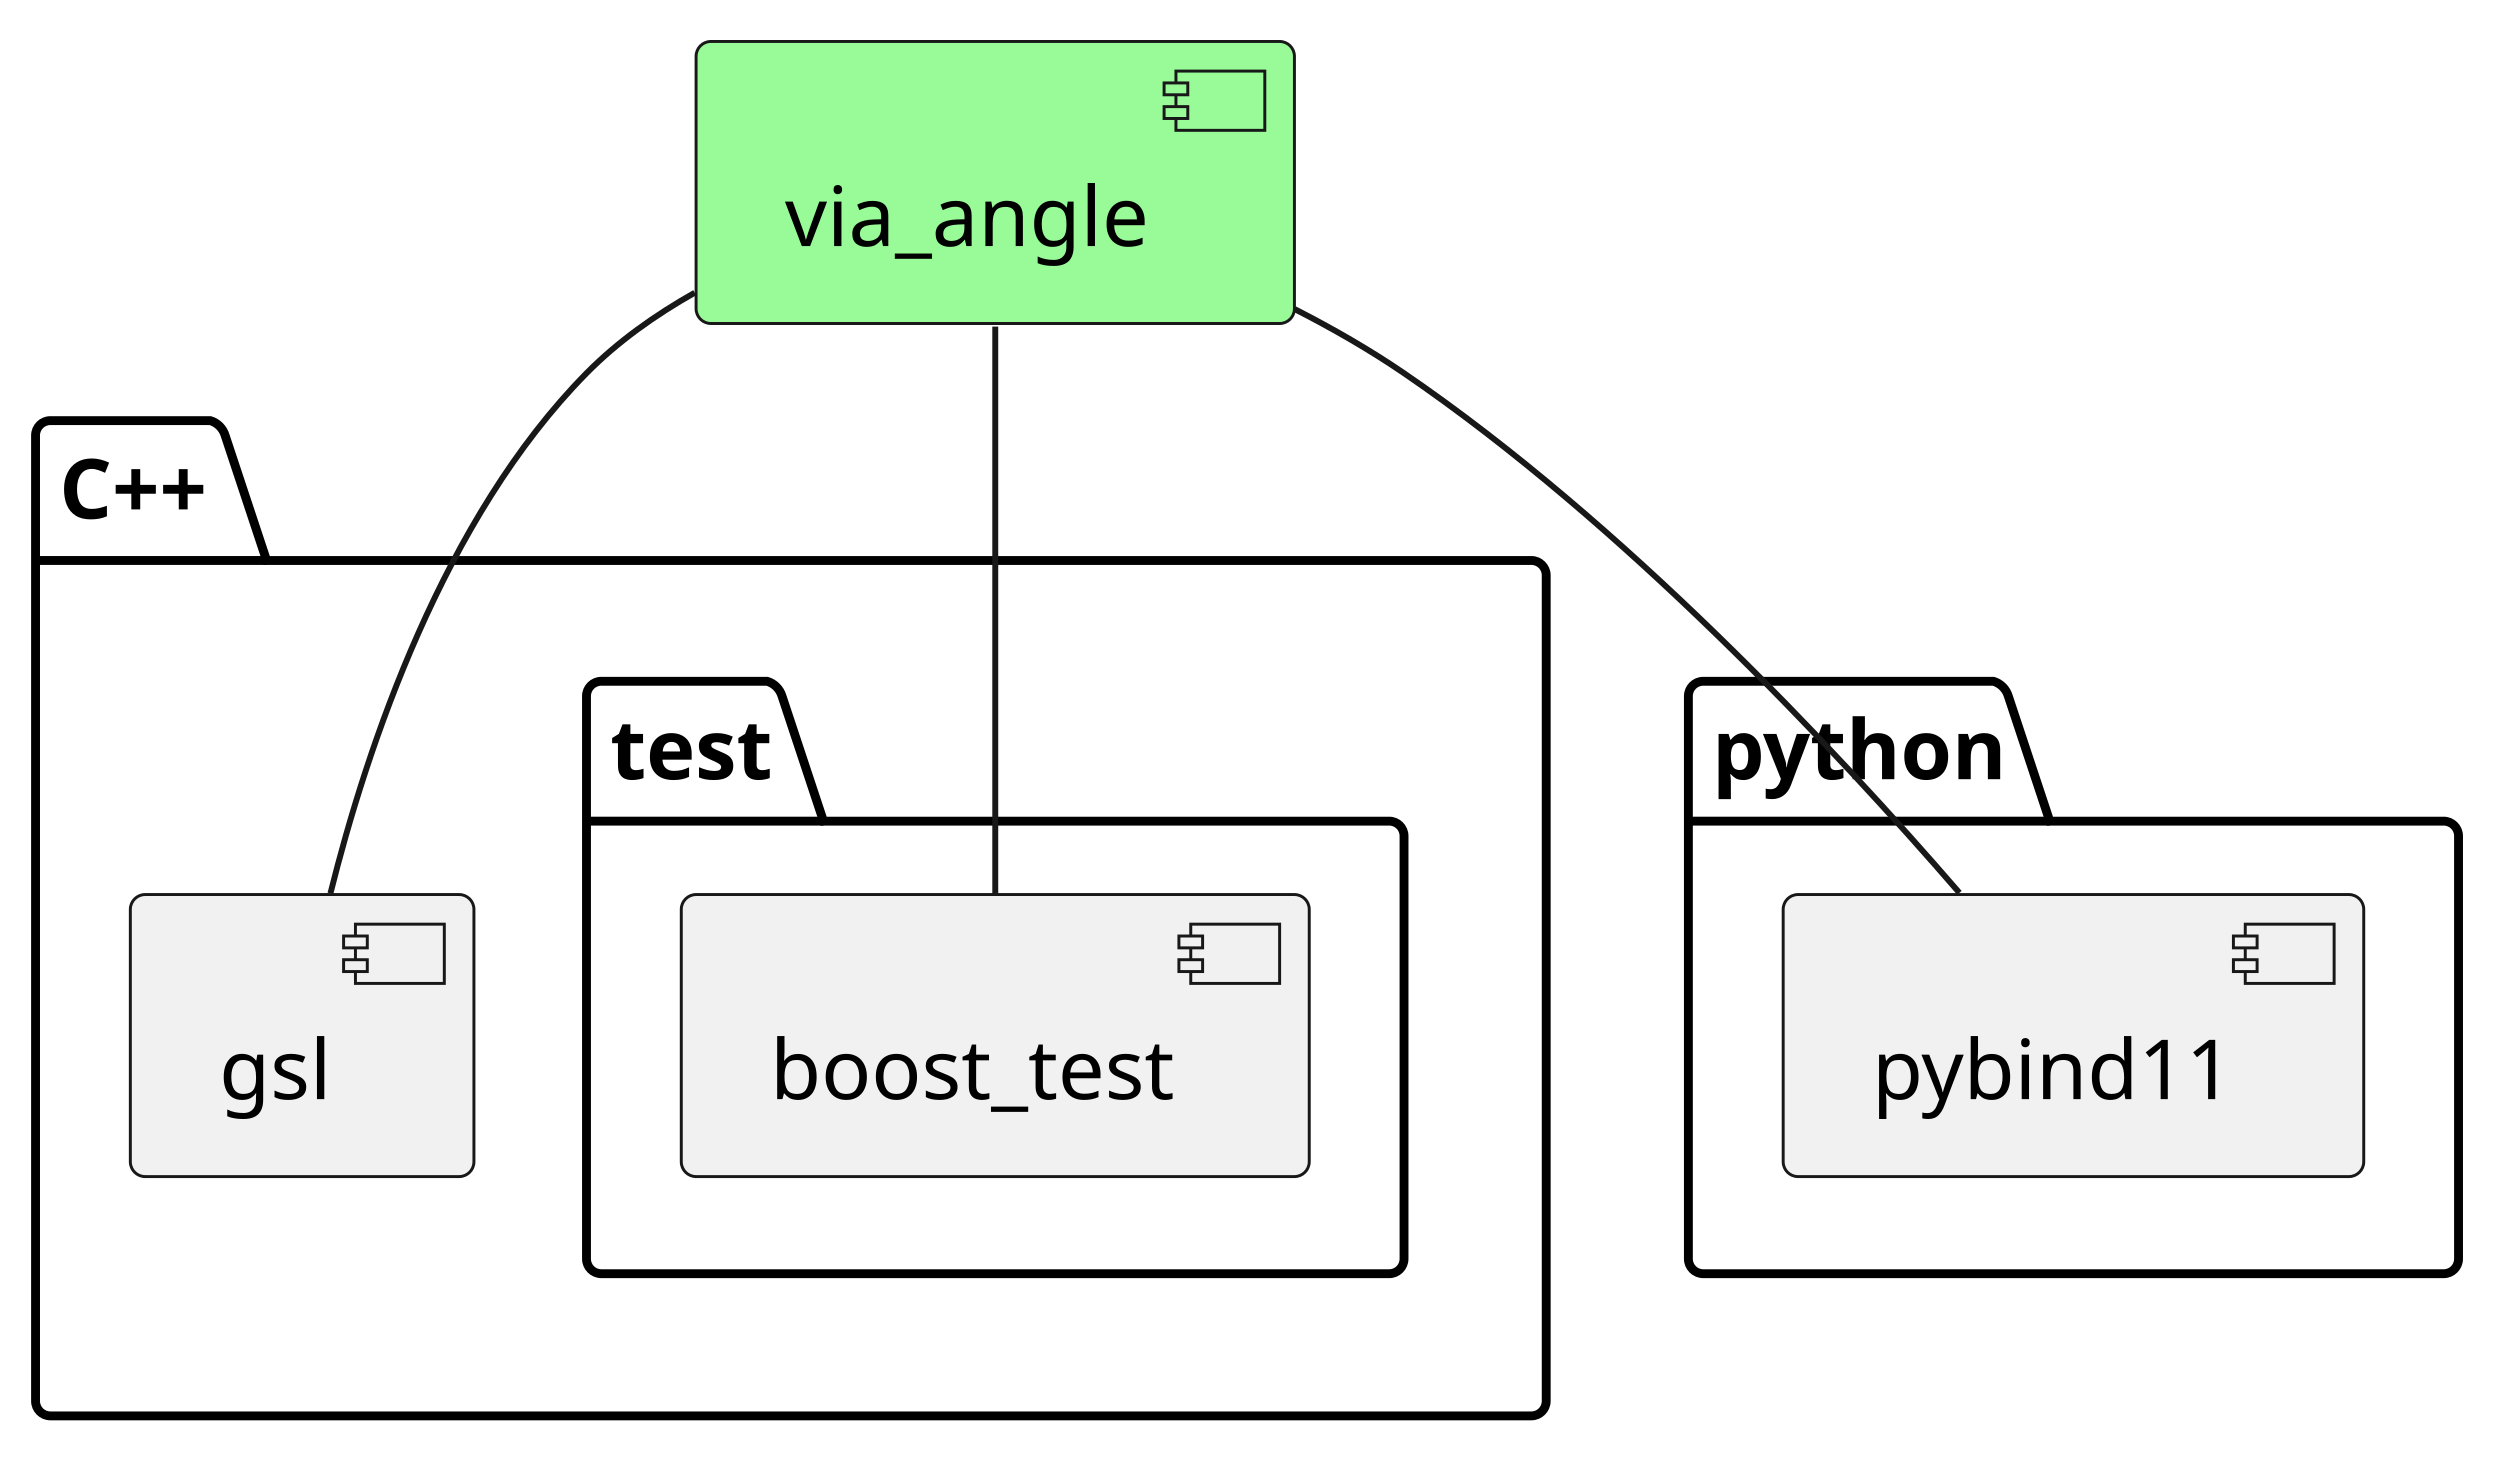
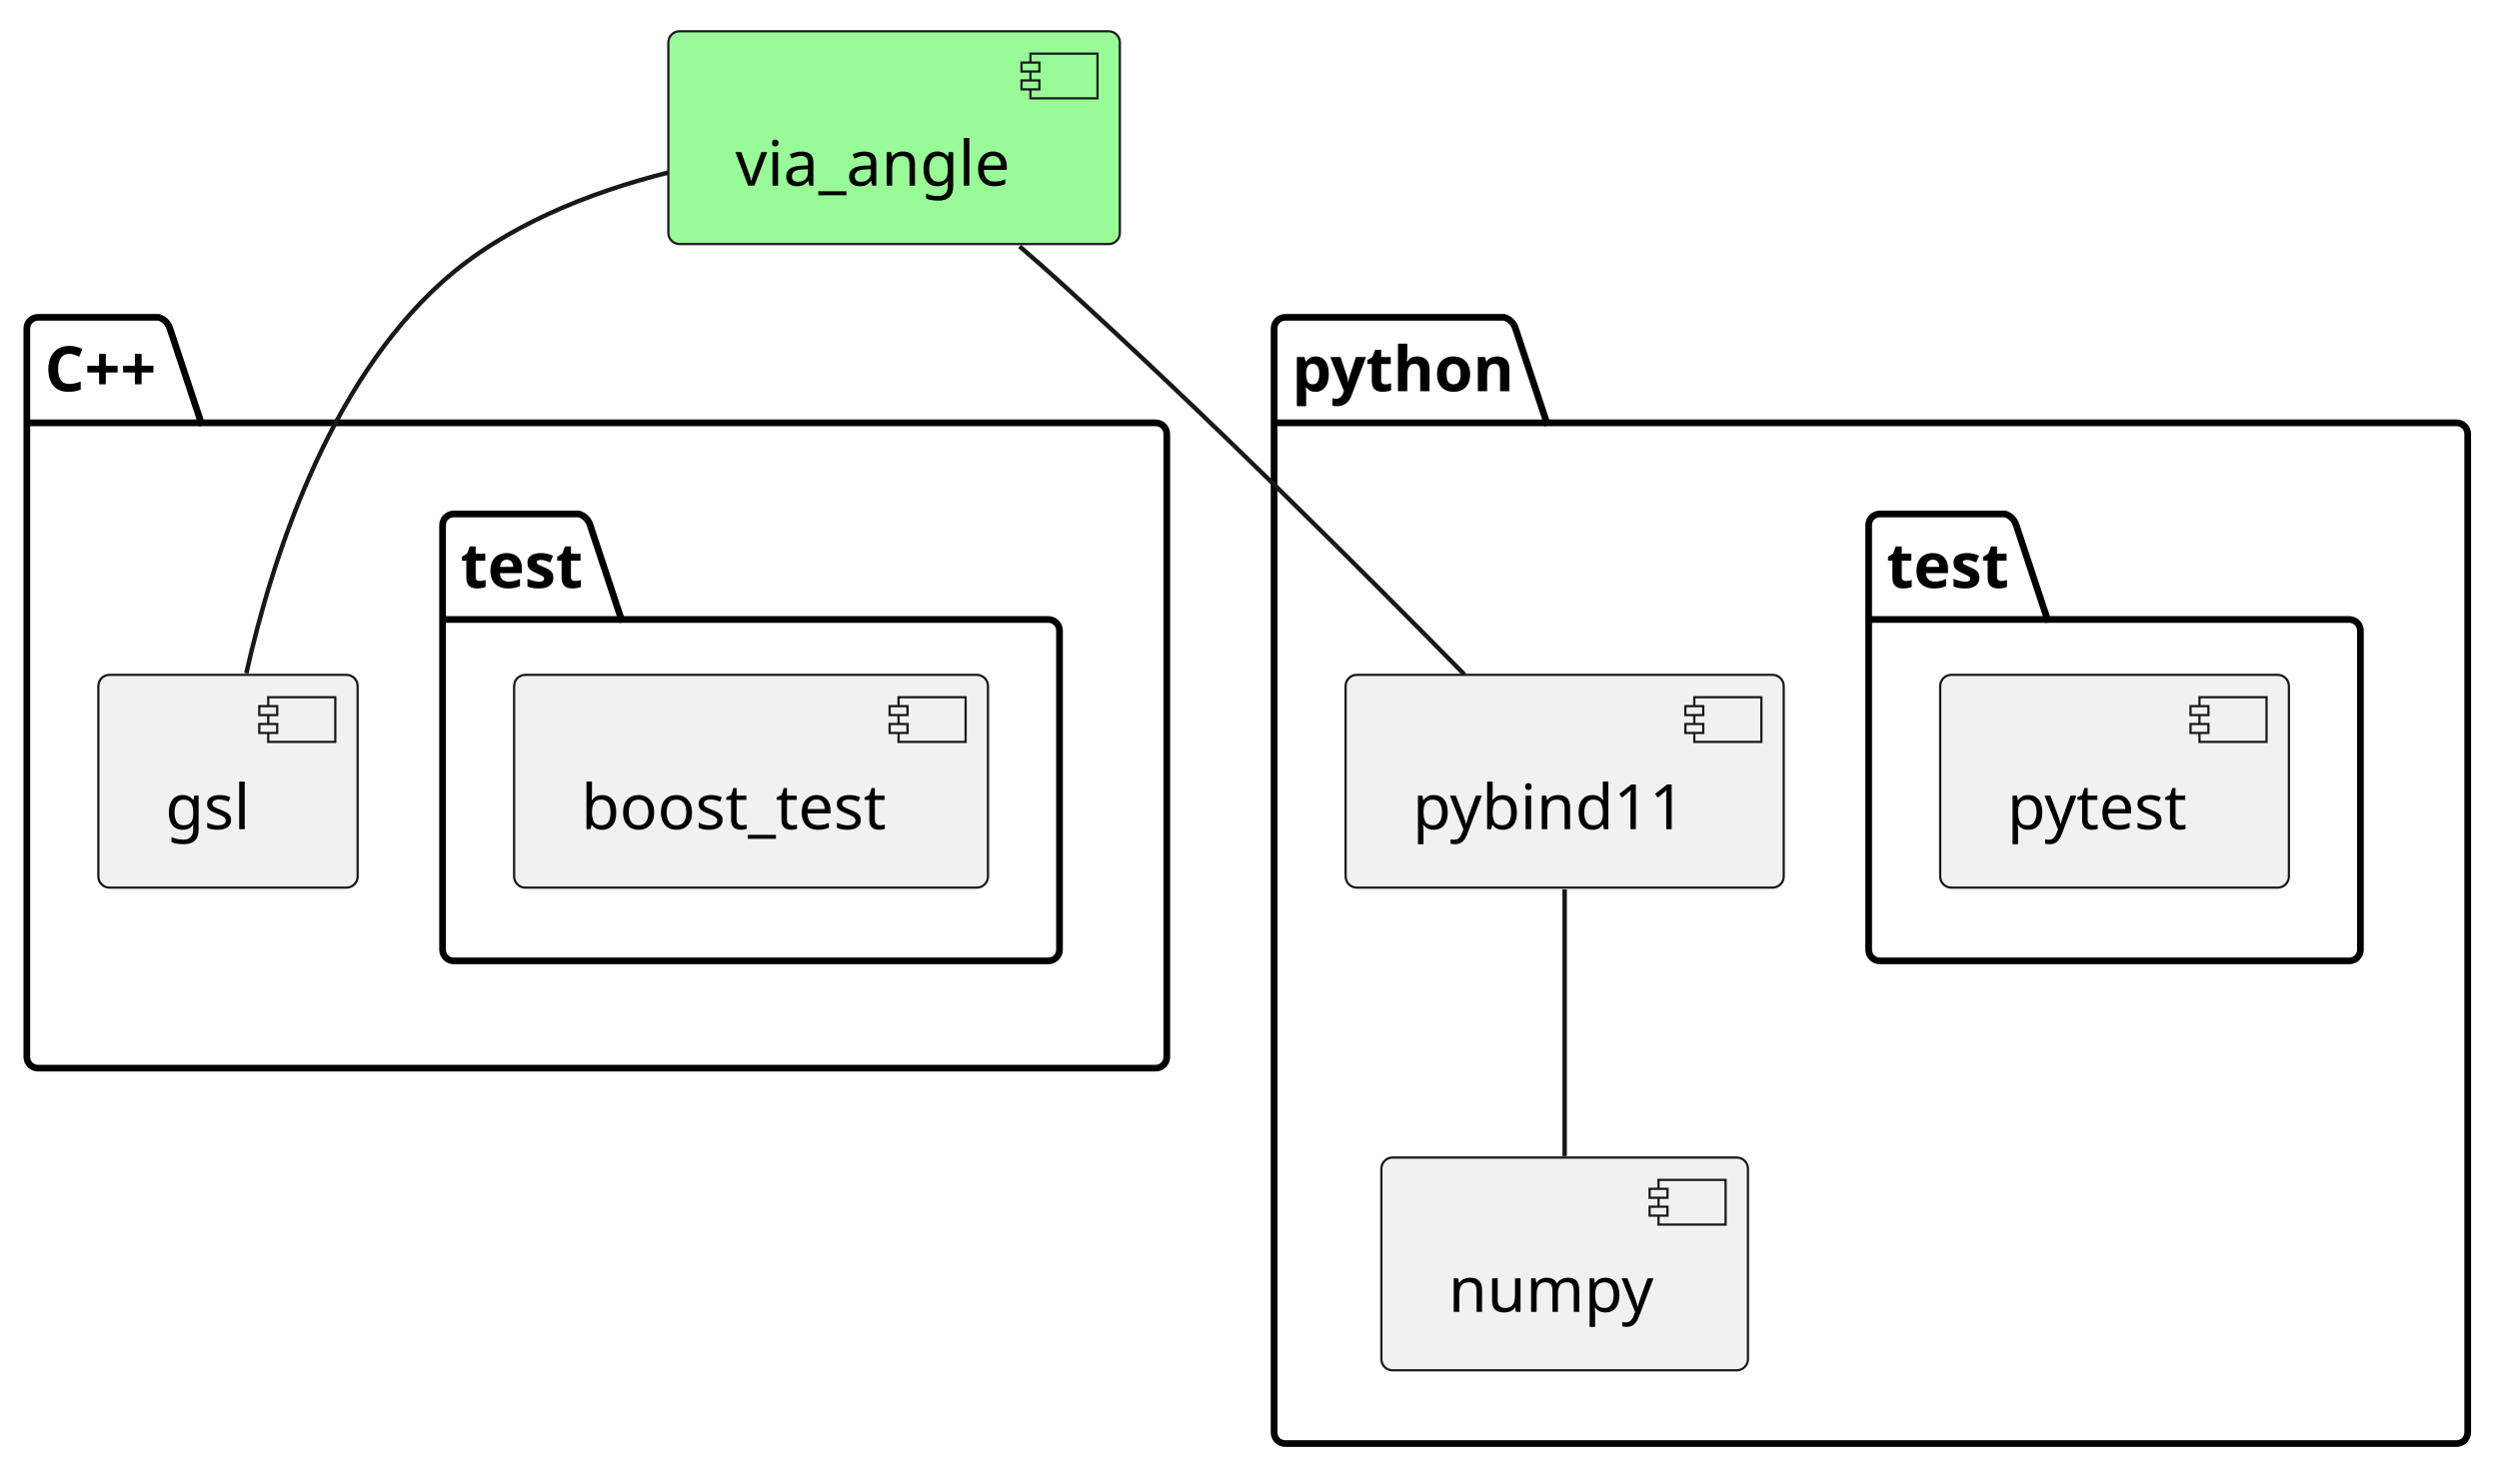
- <svg xmlns="http://www.w3.org/2000/svg" contentStyleType="text/css" height="246px" preserveAspectRatio="none" style="width:422px;height:246px;background:#FFFFFF;" version="1.1" viewBox="0 0 422 246" width="422px" zoomAndPan="magnify">
+ <svg xmlns="http://www.w3.org/2000/svg" contentStyleType="text/css" height="330px" preserveAspectRatio="none" style="width:559px;height:330px;background:#FFFFFF;" version="1.1" viewBox="0 0 559 330" width="559px" zoomAndPan="magnify">
  <defs />
  <g>
    <g id="cluster_C++">
      <path d="M8.5,71 L35.5,71 A3.75,3.75 0 0 1 38,73.5 L45,94.609 L258.5,94.609 A2.5,2.5 0 0 1 261,97.109 L261,236.5 A2.5,2.5 0 0 1 258.5,239 L8.5,239 A2.5,2.5 0 0 1 6,236.5 L6,73.5 A2.5,2.5 0 0 1 8.5,71 " fill="none" style="stroke:#000000;stroke-width:1.5;" />
      <line style="stroke:#000000;stroke-width:1.5;" x1="6" x2="45" y1="94.609" y2="94.609" />
      <text fill="#000000" font-family="sans-serif" font-size="14" font-weight="bold" lengthAdjust="spacing" textLength="26" x="10" y="87.533">C++</text>
    </g>
    <g id="cluster_test">
      <path d="M101.5,115 L129.5,115 A3.75,3.75 0 0 1 132,117.5 L139,138.609 L234.5,138.609 A2.5,2.5 0 0 1 237,141.109 L237,212.5 A2.5,2.5 0 0 1 234.5,215 L101.5,215 A2.5,2.5 0 0 1 99,212.5 L99,117.5 A2.5,2.5 0 0 1 101.5,115 " fill="none" style="stroke:#000000;stroke-width:1.5;" />
      <line style="stroke:#000000;stroke-width:1.5;" x1="99" x2="139" y1="138.609" y2="138.609" />
      <text fill="#000000" font-family="sans-serif" font-size="14" font-weight="bold" lengthAdjust="spacing" textLength="27" x="103" y="131.533">test</text>
    </g>
    <g id="cluster_python">
-       <path d="M287.5,115 L336.5,115 A3.75,3.75 0 0 1 339,117.5 L346,138.609 L412.5,138.609 A2.5,2.5 0 0 1 415,141.109 L415,212.5 A2.5,2.5 0 0 1 412.5,215 L287.5,215 A2.5,2.5 0 0 1 285,212.5 L285,117.5 A2.5,2.5 0 0 1 287.5,115 " fill="none" style="stroke:#000000;stroke-width:1.5;" />
-       <line style="stroke:#000000;stroke-width:1.5;" x1="285" x2="346" y1="138.609" y2="138.609" />
-       <text fill="#000000" font-family="sans-serif" font-size="14" font-weight="bold" lengthAdjust="spacing" textLength="48" x="289" y="131.533">python</text>
+       <path d="M287.5,71 L336.5,71 A3.75,3.75 0 0 1 339,73.5 L346,94.609 L549.5,94.609 A2.5,2.5 0 0 1 552,97.109 L552,320.5 A2.5,2.5 0 0 1 549.5,323 L287.5,323 A2.5,2.5 0 0 1 285,320.5 L285,73.5 A2.5,2.5 0 0 1 287.5,71 " fill="none" style="stroke:#000000;stroke-width:1.5;" />
+       <line style="stroke:#000000;stroke-width:1.5;" x1="285" x2="346" y1="94.609" y2="94.609" />
+       <text fill="#000000" font-family="sans-serif" font-size="14" font-weight="bold" lengthAdjust="spacing" textLength="48" x="289" y="87.533">python</text>
+     </g>
+     <g id="cluster_test">
+       <path d="M420.5,115 L448.5,115 A3.75,3.75 0 0 1 451,117.5 L458,138.609 L525.5,138.609 A2.5,2.5 0 0 1 528,141.109 L528,212.5 A2.5,2.5 0 0 1 525.5,215 L420.5,215 A2.5,2.5 0 0 1 418,212.5 L418,117.5 A2.5,2.5 0 0 1 420.5,115 " fill="none" style="stroke:#000000;stroke-width:1.5;" />
+       <line style="stroke:#000000;stroke-width:1.5;" x1="418" x2="458" y1="138.609" y2="138.609" />
+       <text fill="#000000" font-family="sans-serif" font-size="14" font-weight="bold" lengthAdjust="spacing" textLength="27" x="422" y="131.533">test</text>
    </g>
    <g id="elem_gsl">
      <rect fill="#F1F1F1" height="47.609" rx="2.5" ry="2.5" style="stroke:#181818;stroke-width:0.5;" width="58" x="22" y="151" />
      <rect fill="#F1F1F1" height="10" style="stroke:#181818;stroke-width:0.5;" width="15" x="60" y="156" />
      <rect fill="#F1F1F1" height="2" style="stroke:#181818;stroke-width:0.5;" width="4" x="58" y="158" />
      <rect fill="#F1F1F1" height="2" style="stroke:#181818;stroke-width:0.5;" width="4" x="58" y="162" />
      <text fill="#000000" font-family="sans-serif" font-size="14" lengthAdjust="spacing" textLength="18" x="37" y="185.533">gsl</text>
    </g>
    <g id="elem_boost_test">
      <rect fill="#F1F1F1" height="47.609" rx="2.5" ry="2.5" style="stroke:#181818;stroke-width:0.5;" width="106" x="115" y="151" />
      <rect fill="#F1F1F1" height="10" style="stroke:#181818;stroke-width:0.5;" width="15" x="201" y="156" />
      <rect fill="#F1F1F1" height="2" style="stroke:#181818;stroke-width:0.5;" width="4" x="199" y="158" />
      <rect fill="#F1F1F1" height="2" style="stroke:#181818;stroke-width:0.5;" width="4" x="199" y="162" />
      <text fill="#000000" font-family="sans-serif" font-size="14" lengthAdjust="spacing" textLength="66" x="130" y="185.533">boost_test</text>
    </g>
    <g id="elem_pybind11">
      <rect fill="#F1F1F1" height="47.609" rx="2.5" ry="2.5" style="stroke:#181818;stroke-width:0.5;" width="98" x="301" y="151" />
      <rect fill="#F1F1F1" height="10" style="stroke:#181818;stroke-width:0.5;" width="15" x="379" y="156" />
      <rect fill="#F1F1F1" height="2" style="stroke:#181818;stroke-width:0.5;" width="4" x="377" y="158" />
      <rect fill="#F1F1F1" height="2" style="stroke:#181818;stroke-width:0.5;" width="4" x="377" y="162" />
      <text fill="#000000" font-family="sans-serif" font-size="14" lengthAdjust="spacing" textLength="58" x="316" y="185.533">pybind11</text>
    </g>
+     <g id="elem_numpy">
+       <rect fill="#F1F1F1" height="47.609" rx="2.5" ry="2.5" style="stroke:#181818;stroke-width:0.5;" width="82" x="309" y="259" />
+       <rect fill="#F1F1F1" height="10" style="stroke:#181818;stroke-width:0.5;" width="15" x="371" y="264" />
+       <rect fill="#F1F1F1" height="2" style="stroke:#181818;stroke-width:0.5;" width="4" x="369" y="266" />
+       <rect fill="#F1F1F1" height="2" style="stroke:#181818;stroke-width:0.5;" width="4" x="369" y="270" />
+       <text fill="#000000" font-family="sans-serif" font-size="14" lengthAdjust="spacing" textLength="42" x="324" y="293.533">numpy</text>
+     </g>
+     <g id="elem_pytest">
+       <rect fill="#F1F1F1" height="47.609" rx="2.5" ry="2.5" style="stroke:#181818;stroke-width:0.5;" width="78" x="434" y="151" />
+       <rect fill="#F1F1F1" height="10" style="stroke:#181818;stroke-width:0.5;" width="15" x="492" y="156" />
+       <rect fill="#F1F1F1" height="2" style="stroke:#181818;stroke-width:0.5;" width="4" x="490" y="158" />
+       <rect fill="#F1F1F1" height="2" style="stroke:#181818;stroke-width:0.5;" width="4" x="490" y="162" />
+       <text fill="#000000" font-family="sans-serif" font-size="14" lengthAdjust="spacing" textLength="38" x="449" y="185.533">pytest</text>
+     </g>
    <g id="elem_via_angle">
-       <rect fill="#98FB98" height="47.609" rx="2.5" ry="2.5" style="stroke:#181818;stroke-width:0.5;" width="101" x="117.5" y="7" />
-       <rect fill="#98FB98" height="10" style="stroke:#181818;stroke-width:0.5;" width="15" x="198.5" y="12" />
-       <rect fill="#98FB98" height="2" style="stroke:#181818;stroke-width:0.5;" width="4" x="196.5" y="14" />
-       <rect fill="#98FB98" height="2" style="stroke:#181818;stroke-width:0.5;" width="4" x="196.5" y="18" />
-       <text fill="#000000" font-family="sans-serif" font-size="14" lengthAdjust="spacing" textLength="61" x="132.5" y="41.533">via_angle</text>
+       <rect fill="#98FB98" height="47.609" rx="2.5" ry="2.5" style="stroke:#181818;stroke-width:0.5;" width="101" x="149.5" y="7" />
+       <rect fill="#98FB98" height="10" style="stroke:#181818;stroke-width:0.5;" width="15" x="230.5" y="12" />
+       <rect fill="#98FB98" height="2" style="stroke:#181818;stroke-width:0.5;" width="4" x="228.5" y="14" />
+       <rect fill="#98FB98" height="2" style="stroke:#181818;stroke-width:0.5;" width="4" x="228.5" y="18" />
+       <text fill="#000000" font-family="sans-serif" font-size="14" lengthAdjust="spacing" textLength="61" x="164.5" y="41.533">via_angle</text>
+     </g>
+     <g id="link_pybind11_numpy">
+       <path d="M350,199 C350,216.66 350,240.94 350,258.68 " fill="none" id="pybind11-numpy" style="stroke:#181818;stroke-width:1.0;" />
    </g>
    <g id="link_via_angle_gsl">
-       <path d="M117.27,49.41 C110.59,53.18 104.26,57.67 99,63 C74.82,87.52 61.92,126.18 55.78,150.8 " fill="none" id="via_angle-gsl" style="stroke:#181818;stroke-width:1.0;" />
-     </g>
-     <g id="link_via_angle_boost_test">
-       <path d="M168,55.13 C168,81.54 168,124.48 168,150.88 " fill="none" id="via_angle-boost_test" style="stroke:#181818;stroke-width:1.0;" />
+       <path d="M149.46,38.61 C131.8,43.06 112.94,50.52 99,63 C73.19,86.11 60.71,125.54 55.1,150.65 " fill="none" id="via_angle-gsl" style="stroke:#181818;stroke-width:1.0;" />
    </g>
    <g id="link_via_angle_pybind11">
-       <path d="M218.51,52.16 C224.93,55.44 231.25,59.07 237,63 C274.01,88.29 309.7,126.37 330.75,150.71 " fill="none" id="via_angle-pybind11" style="stroke:#181818;stroke-width:1.0;" />
+       <path d="M228.08,55.13 C231.12,57.75 234.15,60.41 237,63 C269.38,92.38 305.13,128.09 327.57,150.92 " fill="none" id="via_angle-pybind11" style="stroke:#181818;stroke-width:1.0;" />
    </g>
  </g>
</svg>
